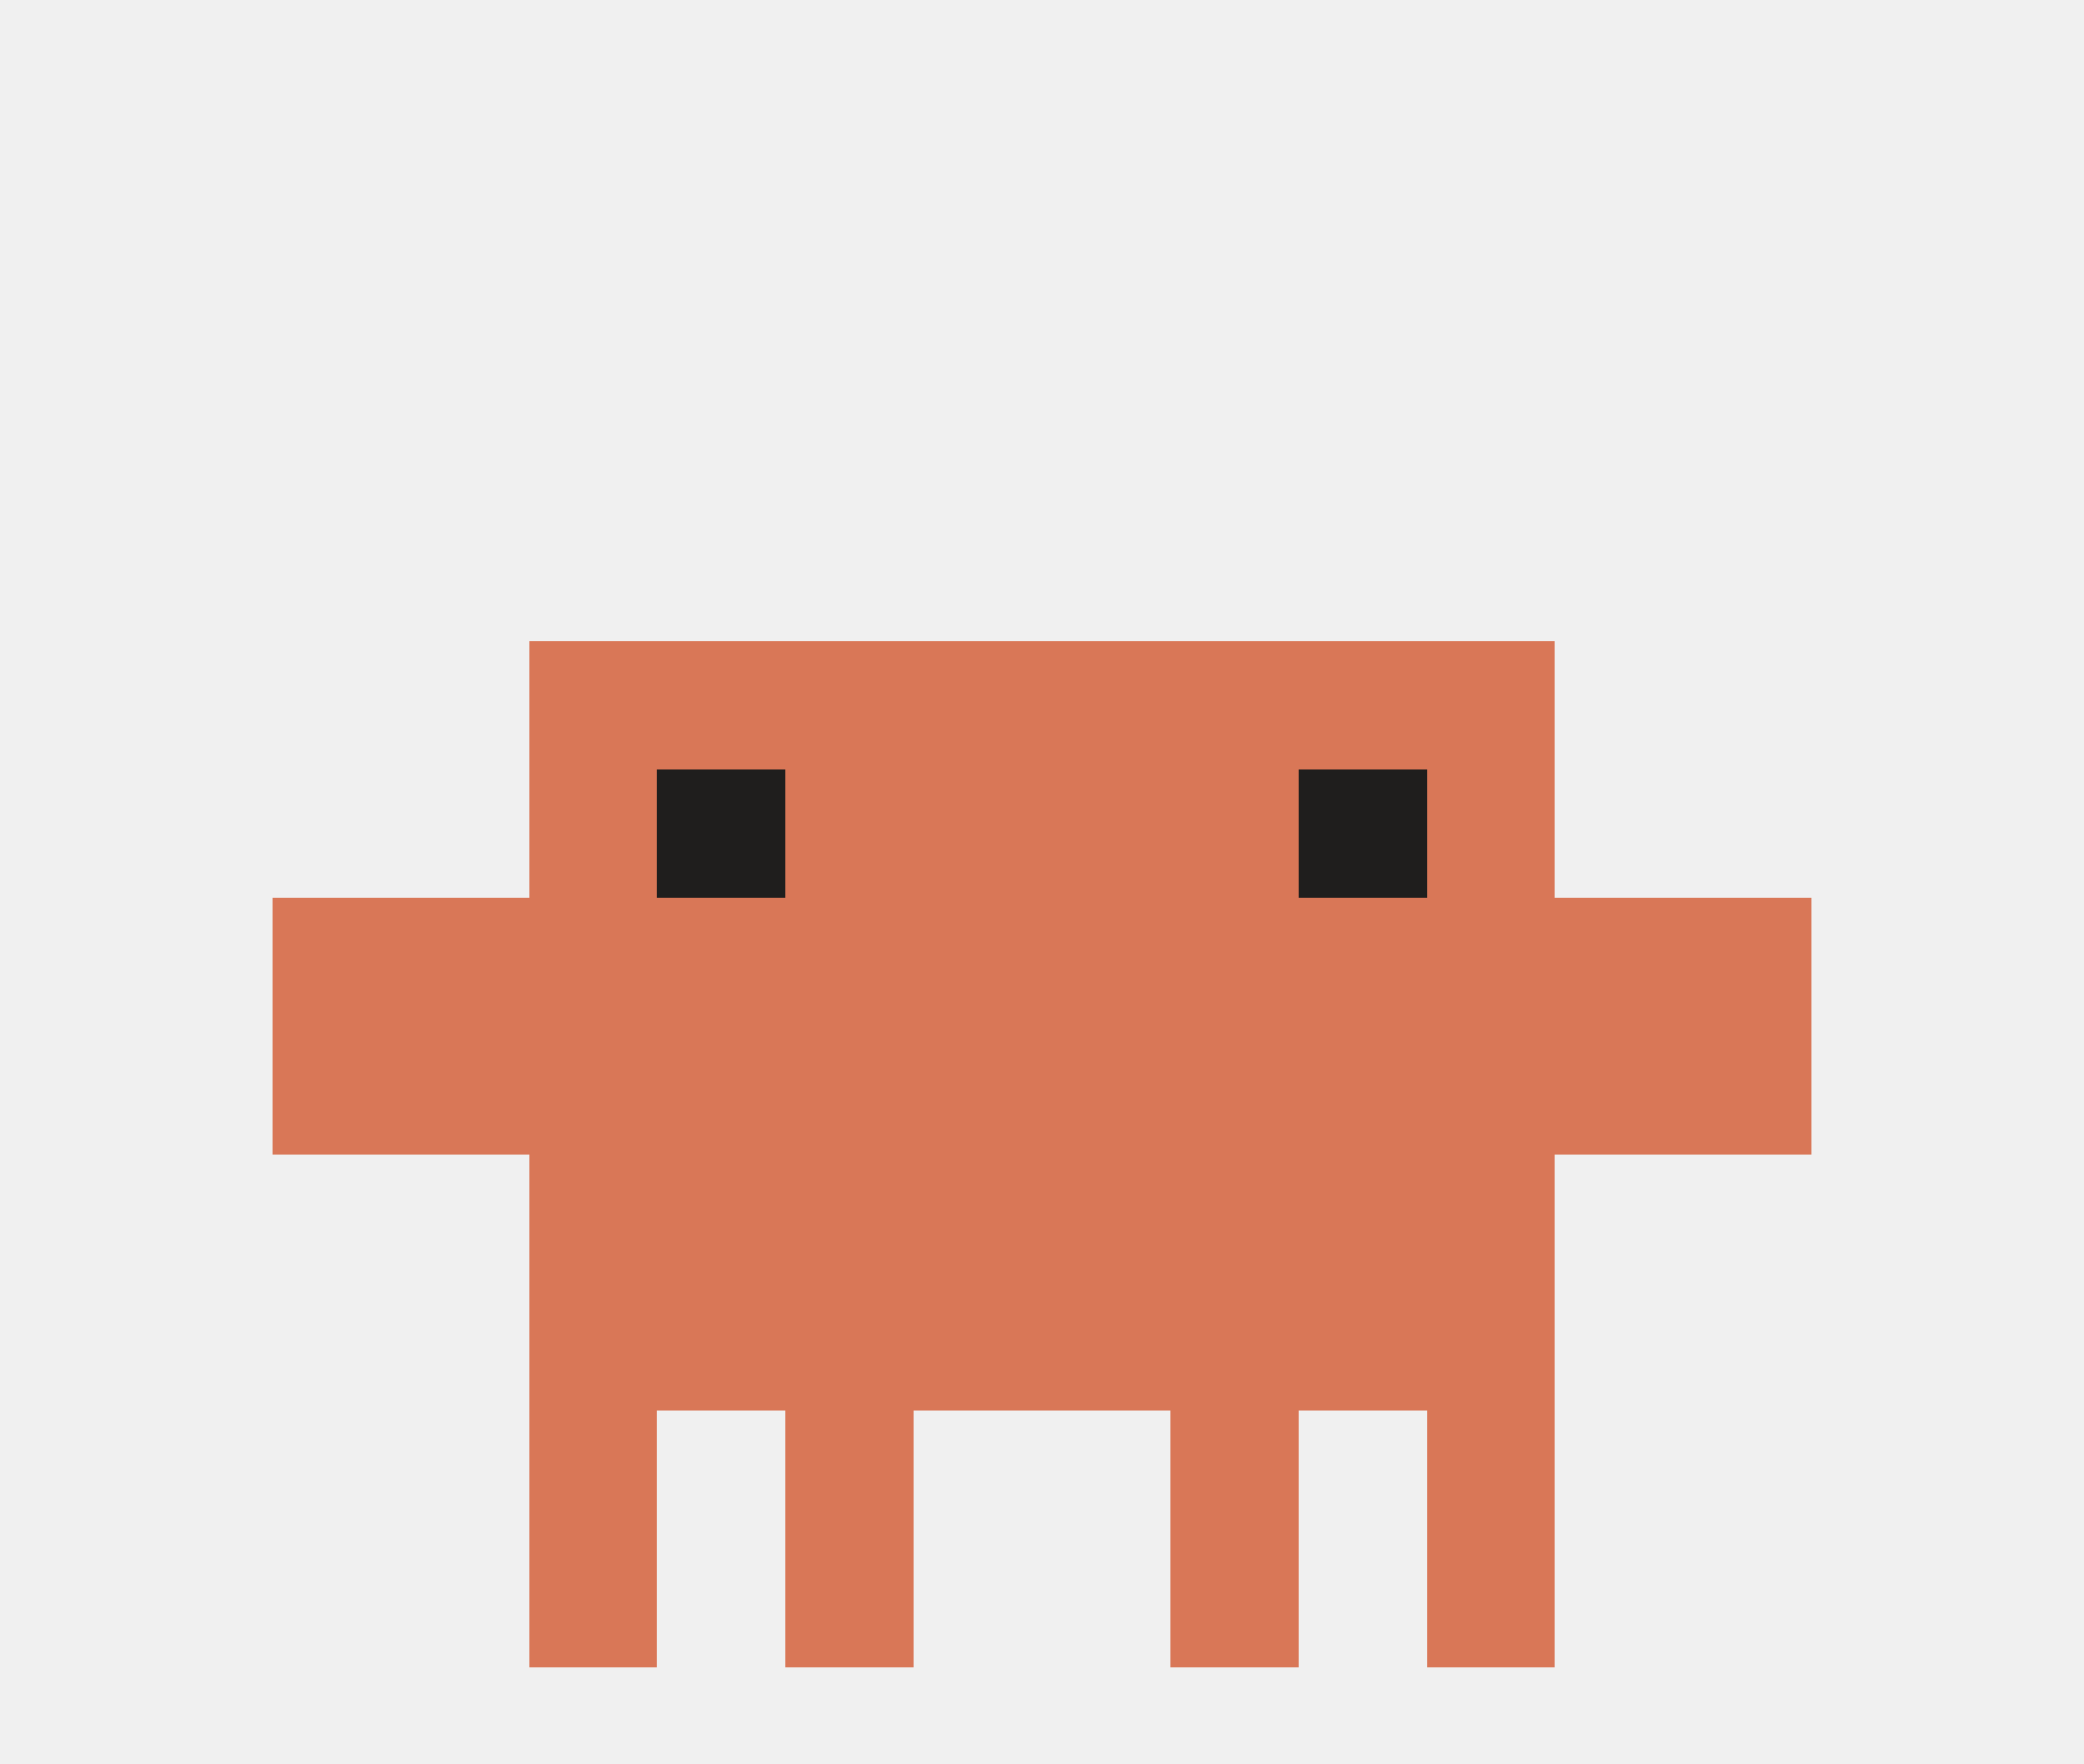
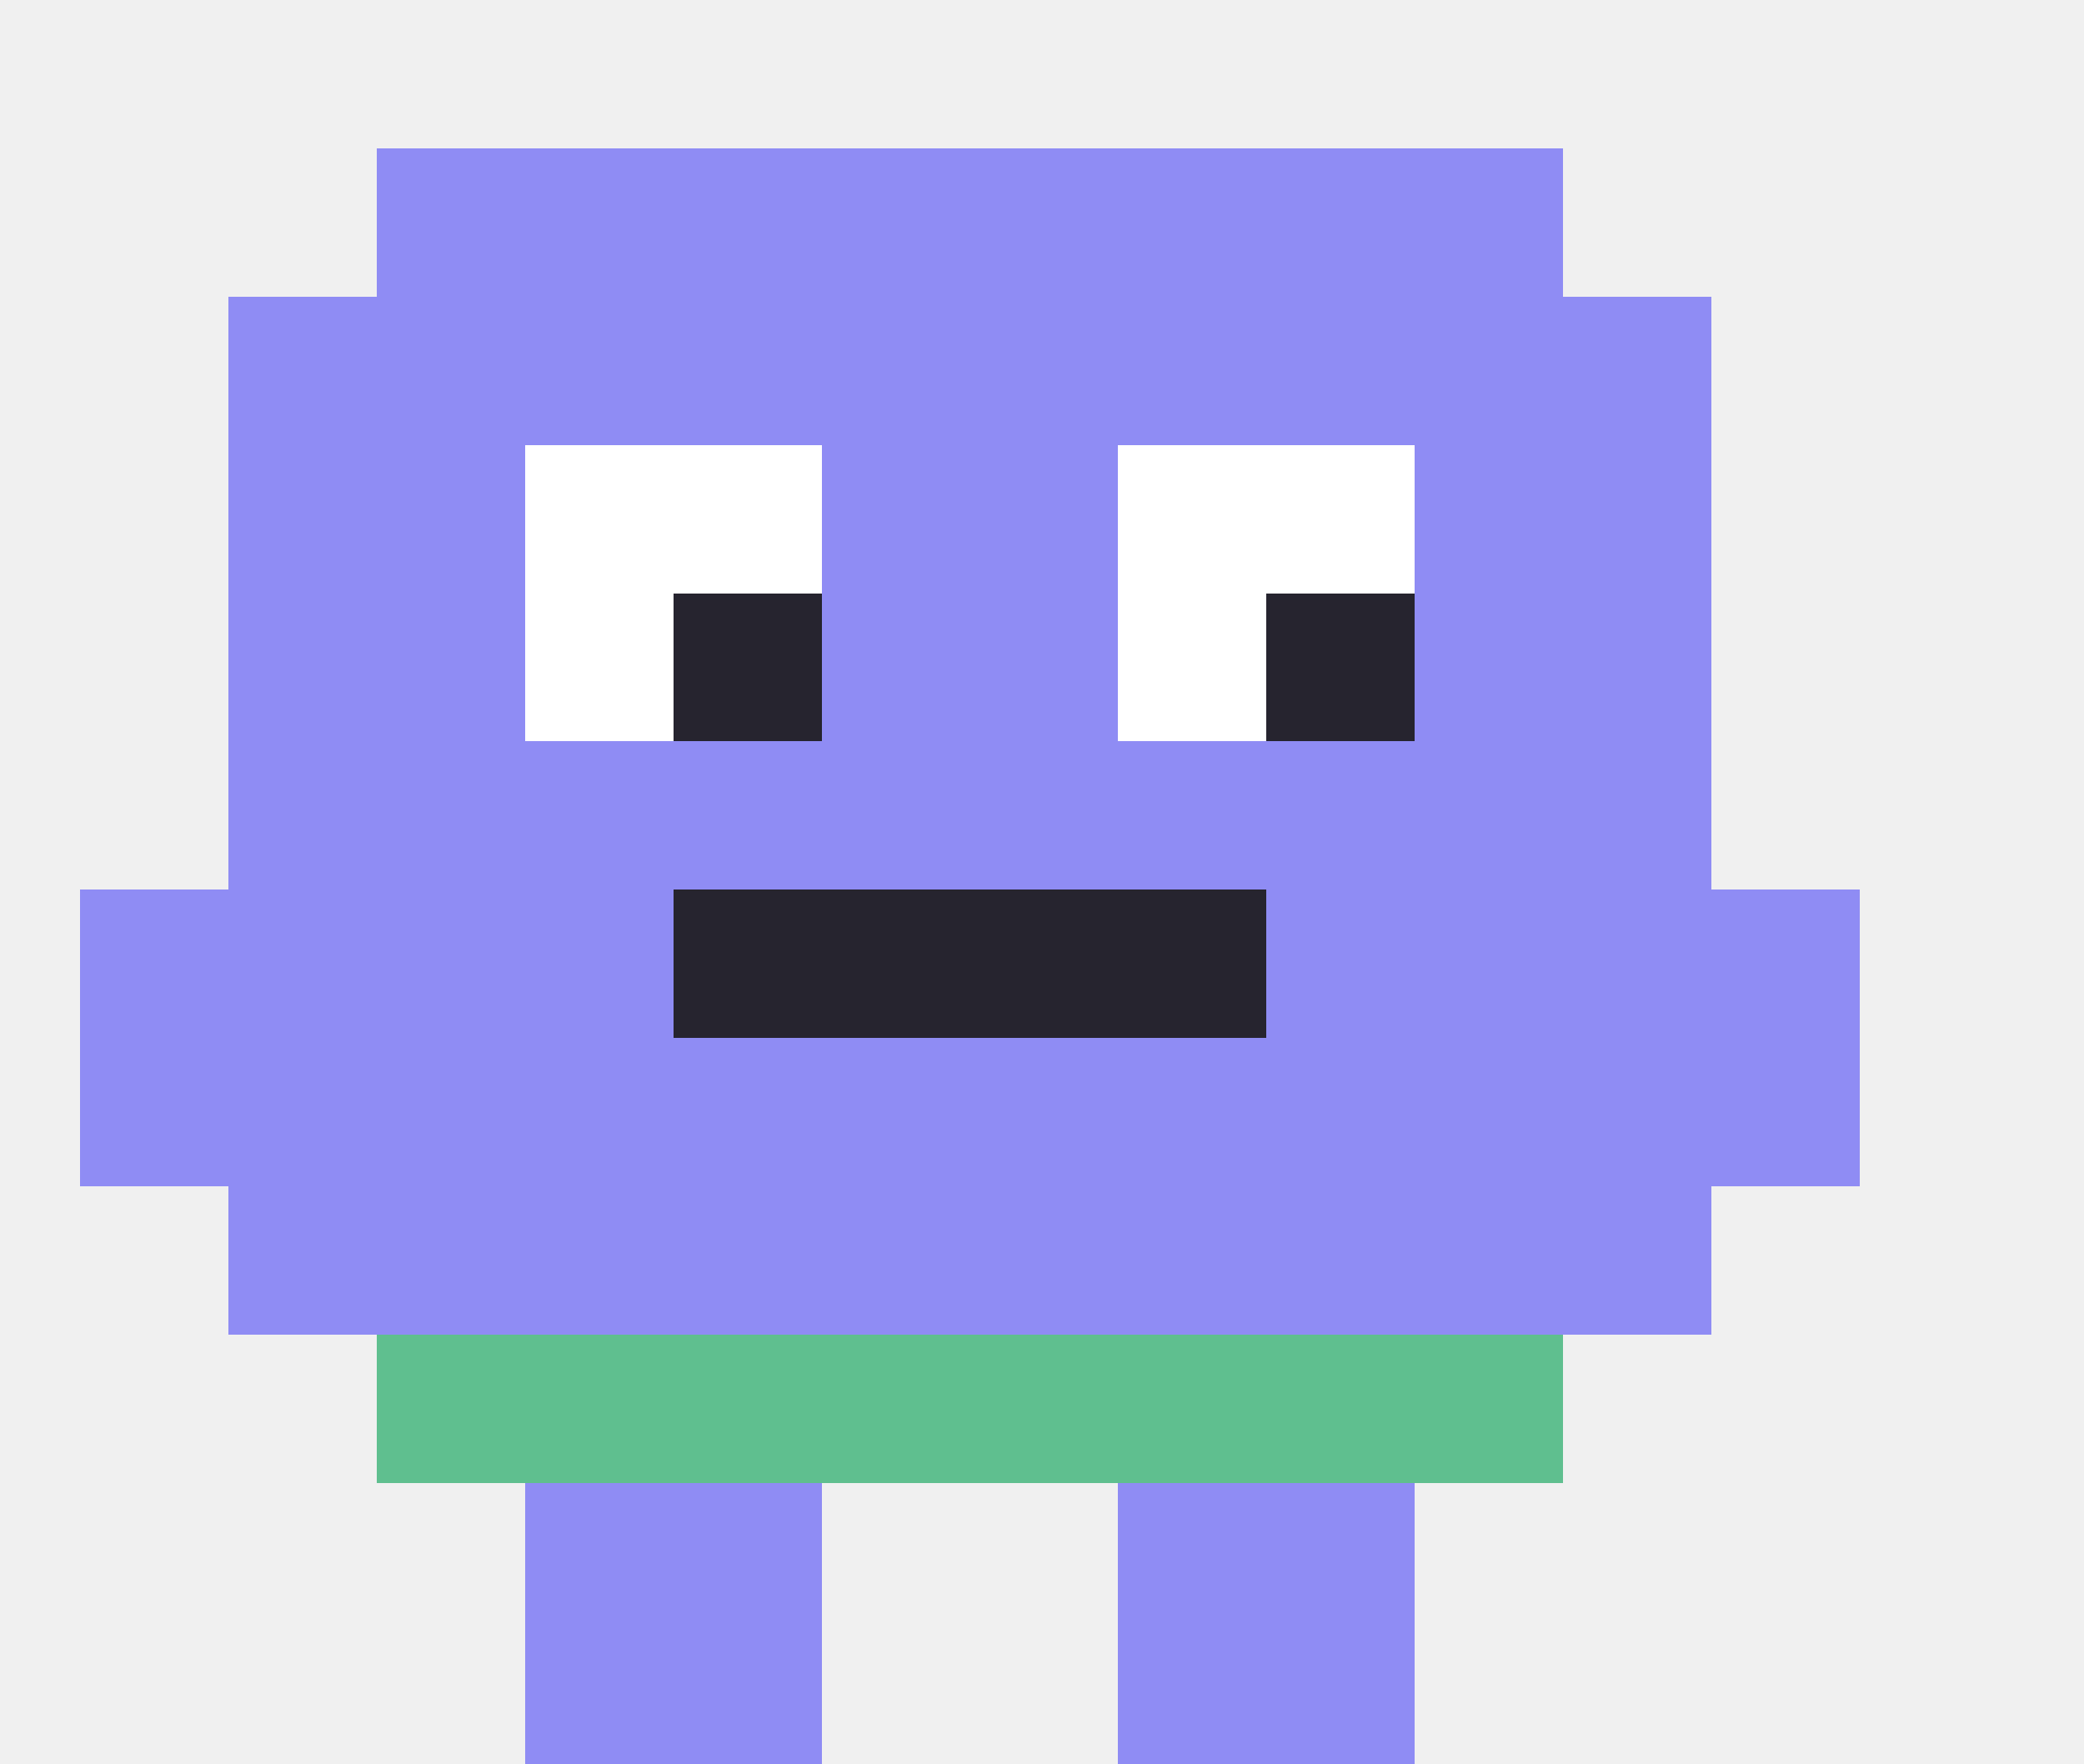
<svg xmlns="http://www.w3.org/2000/svg" width="26" height="22" viewBox="0 0 26 22">
  <style>
- .run .la{animation:st .5s steps(1) infinite}.run .lb{animation:st .5s steps(1) infinite -.25s}
- .run .bd{animation:bob .5s steps(1) infinite -.125s}
- .run g{transform-box:fill-box}
- @keyframes st{50%{transform:translateY(-1px)}}@keyframes bob{50%{transform:translateY(1px)}}
- .c-fable.run{animation:float 1s ease-in-out infinite}
- .c-fable.run .la,.c-fable.run .lb,.c-fable.run .bd{animation:none}
- .c-fable.run .ant{animation:blink 1s steps(1) infinite}
- .c-fable.run .star{animation:blink .5s steps(1) infinite -.25s}
- @keyframes float{50%{transform:translateY(-2px)}}@keyframes blink{50%{opacity:.15}}
- .c-heavy.run .it{animation:scan 1s steps(1) infinite}
- .c-heavy.run .gl{animation:blink 1s steps(1) infinite -.5s}
- @keyframes scan{25%{transform:translate(-1px,1px)}50%{transform:translate(-2px,2px)}75%{transform:translate(-1px,1px)}}
- .c-careful.run .it{transform-origin:100% 100%;animation:twist .5s ease-in-out infinite}
- @keyframes twist{50%{transform:rotate(-35deg)}}
- .c-medium.run .pan{transform-origin:0 50%;animation:tilt 1s ease-in-out infinite}
- .c-medium.run .egg{animation:flip 1s ease-in-out infinite}
- @keyframes tilt{20%,40%{transform:rotate(-12deg)}}@keyframes flip{30%{transform:translateY(-5px) scaleY(-1)}60%{transform:translateY(0)}}
- .c-light.run .la{animation-duration:.25s}.c-light.run .lb{animation-duration:.25s;animation-delay:-.125s}
- .c-light.run .flag{transform-origin:0 50%;animation:wave .25s steps(1) infinite}
- @keyframes wave{50%{transform:skewY(-12deg) scaleX(.85)}}
- .c-explore.run .it{transform-origin:50% 100%;animation:fence .5s ease-in-out infinite}
- @keyframes fence{50%{transform:rotate(25deg)}}
- @media (prefers-reduced-motion: reduce){.run,.run g{animation:none!important}}
+ .run .pa,.run .pb{opacity:0}
+ .run .pa{animation:fa .8s steps(1) infinite}.run .pb{animation:fb .8s steps(1) infinite}.run .pr{animation:fr .8s steps(1) infinite}
+ .run .bd{animation:bob .8s steps(1) infinite}
+ @keyframes fa{0%{opacity:1}25%{opacity:0}}@keyframes fb{0%{opacity:0}50%{opacity:1}75%{opacity:0}}
+ @keyframes fr{0%{opacity:0}25%{opacity:1}50%{opacity:0}75%{opacity:1}}
+ @keyframes bob{0%,50%{transform:translateY(-1px)}25%,75%{transform:none}}
+ @media (prefers-reduced-motion: reduce){.run .bd,.run .pa,.run .pb,.run .pr{animation:none!important}.run .pa,.run .pb{opacity:0}.run .pr{opacity:1}}
</style>
-   <g transform="translate(1,0) scale(0.8)" opacity="1" shape-rendering="crispEdges">
-     <g class="c-other">
+   <g transform="translate(1,0) scale(1.85)" opacity="1" shape-rendering="crispEdges">
+     <g>
      <g class="bd">
-         <path d="M7 10h16v12h-16zM3 14h4v4h-4zM23 14h4v4h-4z" fill="#D97757" />
-         <path d="M9 12h2v2h-2zM19 12h2v2h-2z" fill="#1F1E1D" />
-       </g>
-       <g class="la">
-         <path d="M7 22h2v4h-2zM17 22h2v4h-2z" fill="#D97757" />
-       </g>
-       <g class="lb">
-         <path d="M11 22h2v4h-2zM21 22h2v4h-2z" fill="#D97757" />
+         <path d="M2 1h8v1h-8zM1 2h10v1h-10zM1 3h2v1h-2zM5 3h2v1h-2zM9 3h2v1h-2zM1 4h2v1h-2zM5 4h2v1h-2zM9 4h2v1h-2zM1 5h10v1h-10zM1 6h3v1h-3zM8 6h3v1h-3zM1 7h10v1h-10zM1 8h10v1h-10z" fill="#8f8cf4" />
+         <path d="M3 3h2v1h-2zM7 3h2v1h-2zM3 4h1v1h-1zM7 4h1v1h-1z" fill="#ffffff" />
+         <path d="M4 4h1v1h-1zM8 4h1v1h-1zM4 6h4v1h-4z" fill="#26242f" />
+         <path d="M2 9h8v1h-8z" fill="#5fbf8f" />
+         <path d="M0 6h1v1h-1zM11 6h1v1h-1zM0 7h1v1h-1zM11 7h1v1h-1zM3 10h2v1h-2zM7 10h2v1h-2zM3 11h2v1h-2zM7 11h2v1h-2z" fill="#8f8cf4" />
      </g>
    </g>
  </g>
</svg>
